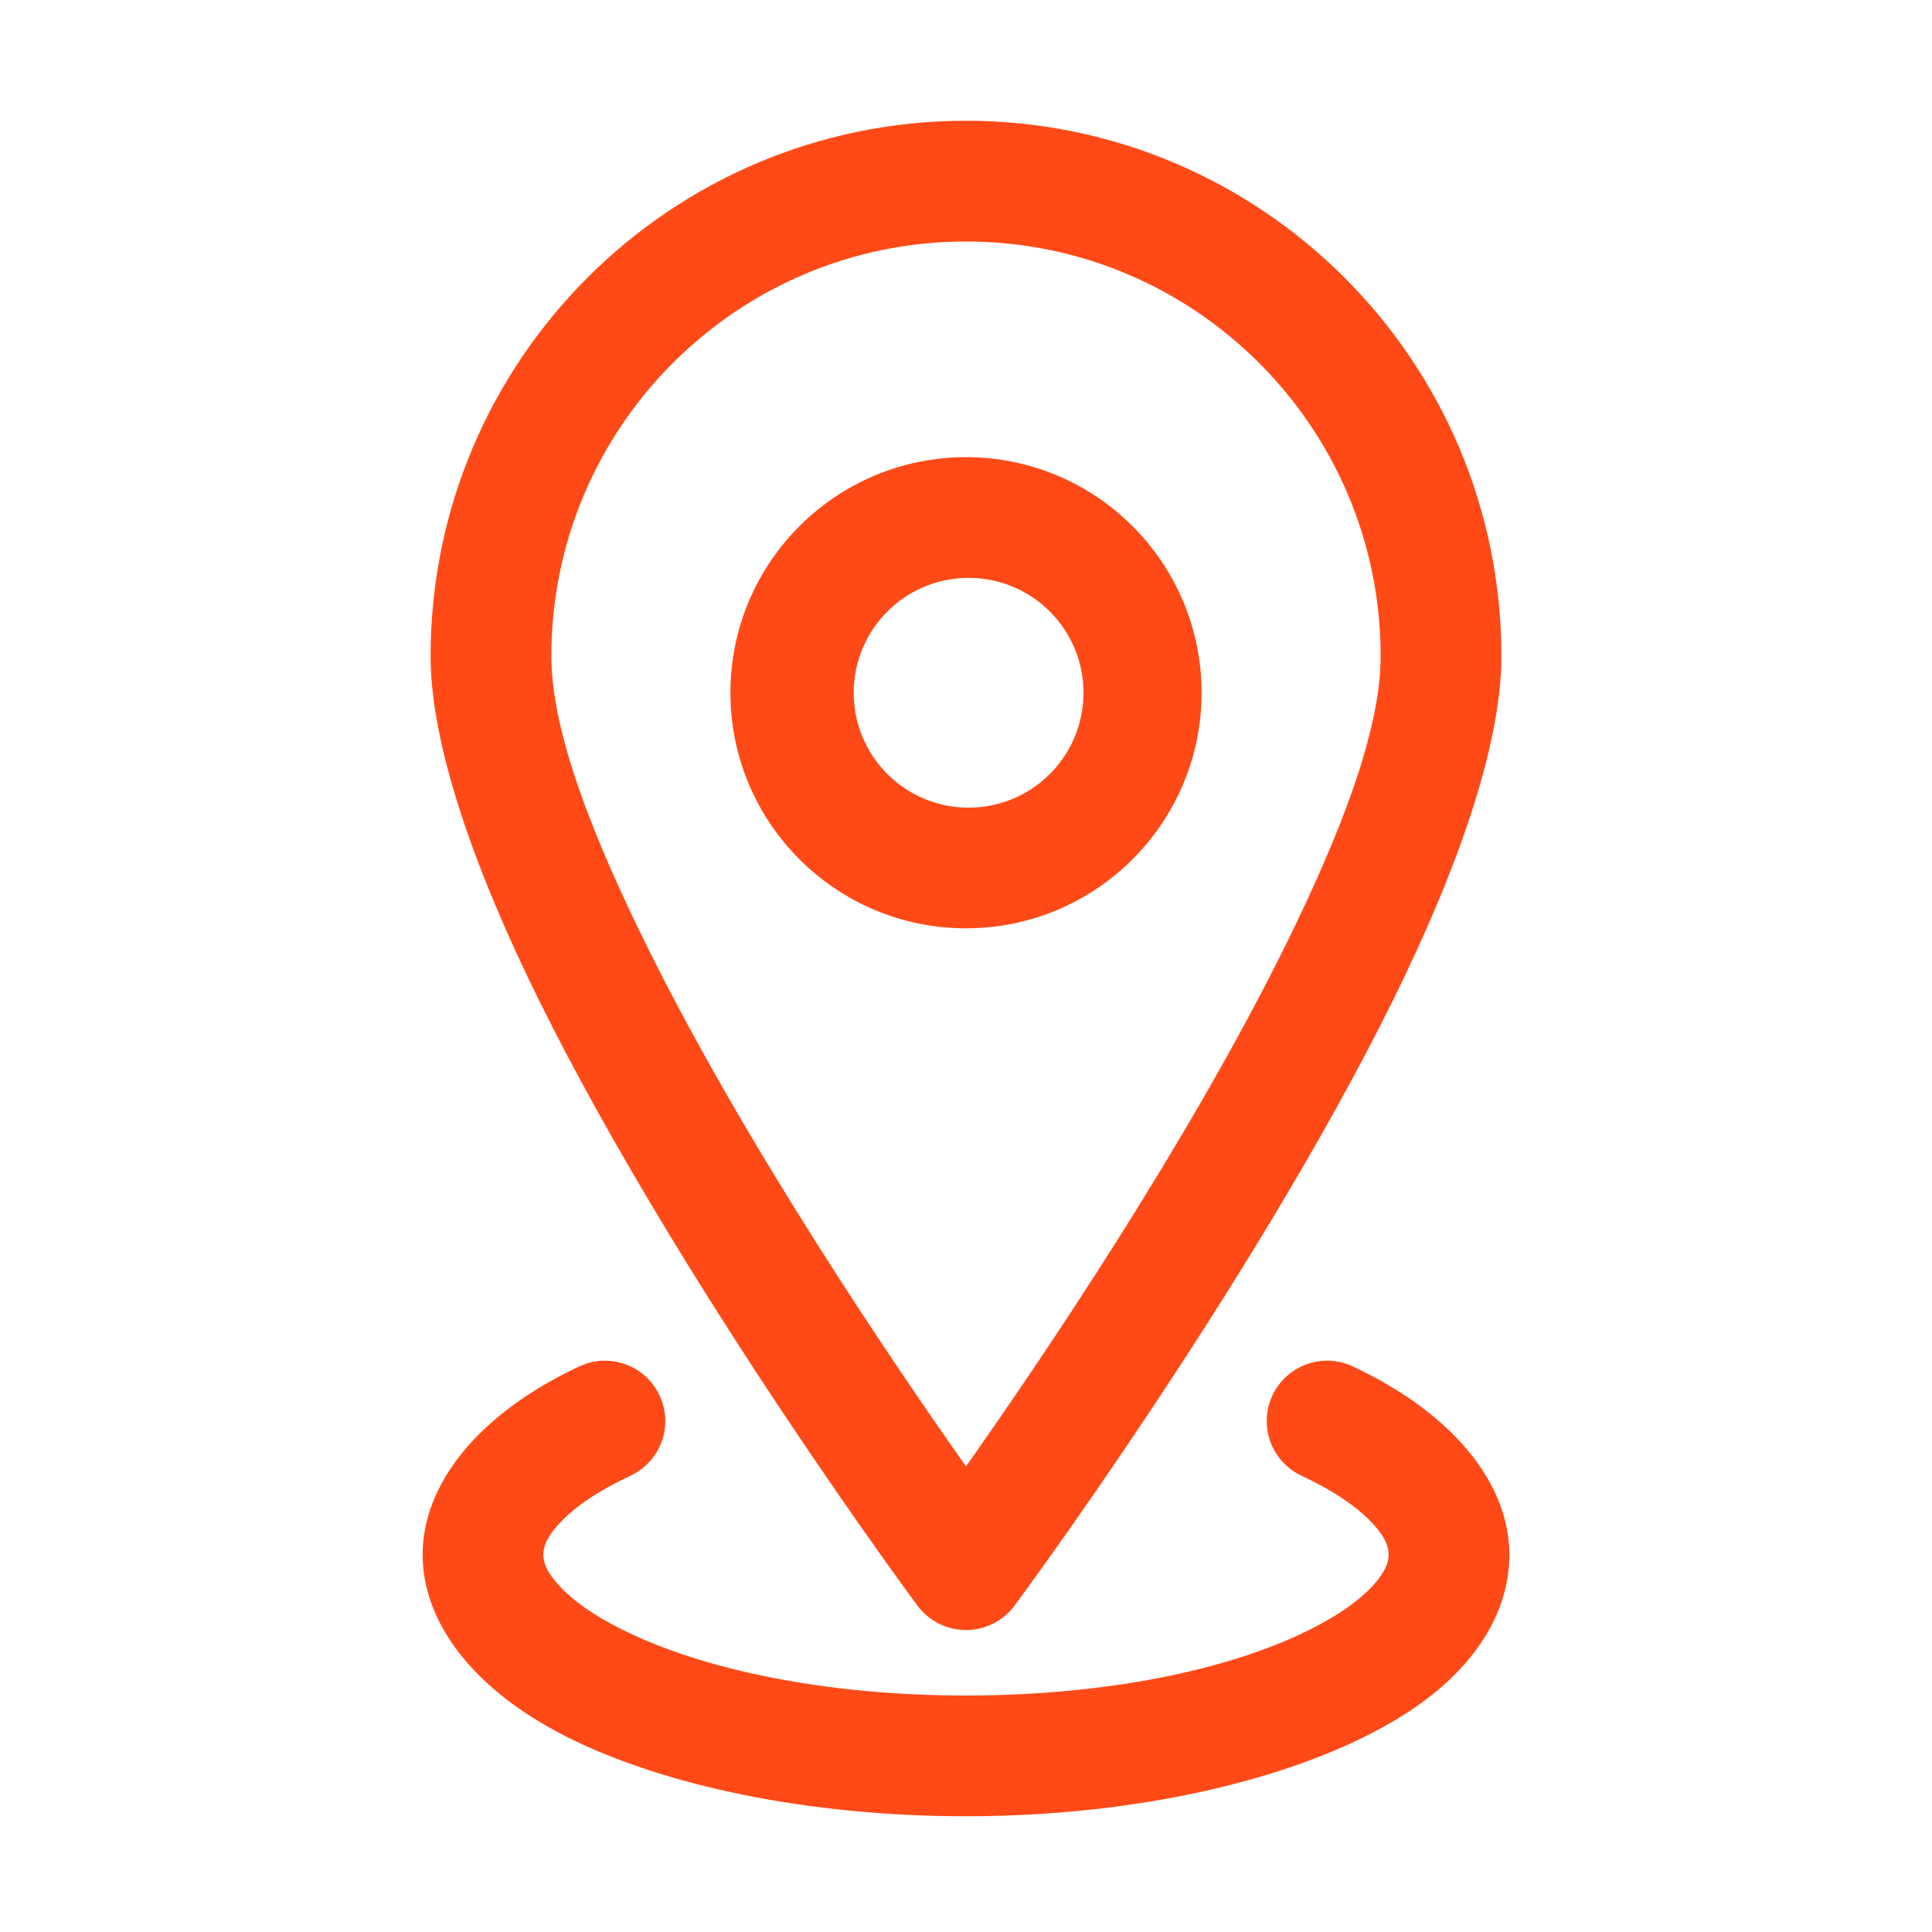
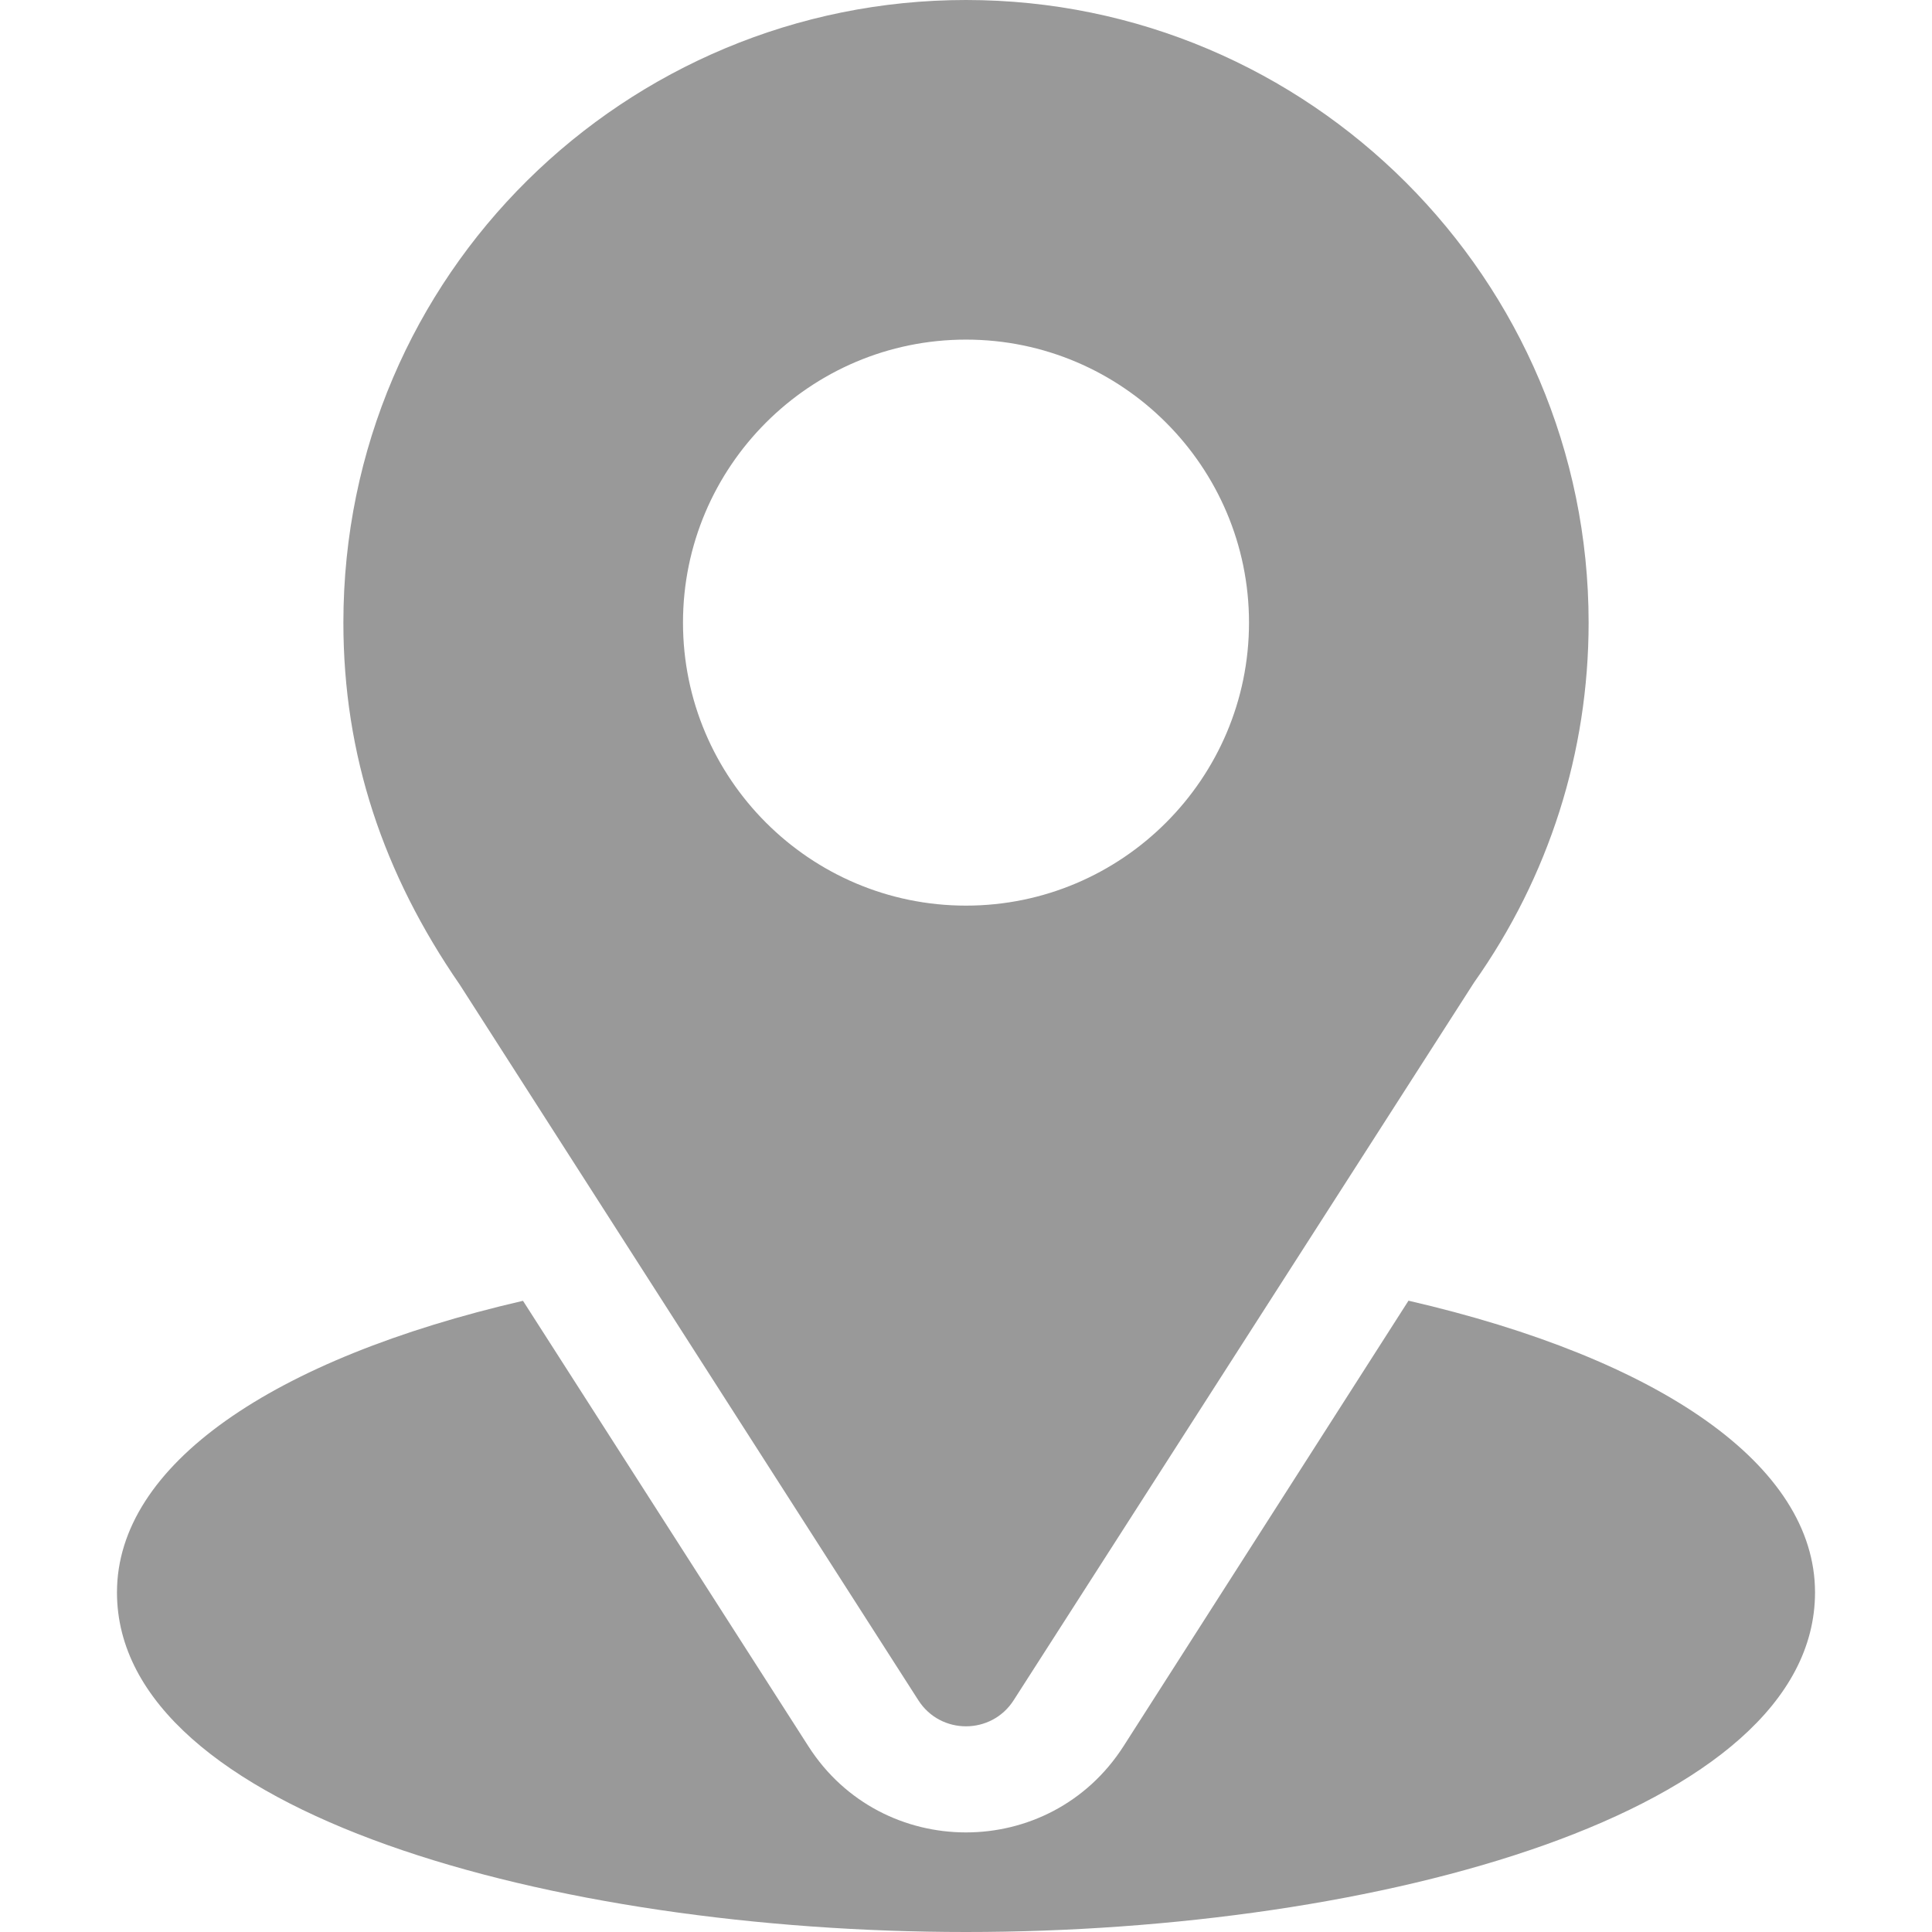
- <svg xmlns="http://www.w3.org/2000/svg" version="1.1" width="512" height="512" x="0" y="0" viewBox="0 0 32 32" style="enable-background:new 0 0 512 512" xml:space="preserve" fill-rule="evenodd" class="">
+ <svg xmlns="http://www.w3.org/2000/svg" version="1.1" width="512" height="512" x="0" y="0" viewBox="0 0 512 512" style="enable-background:new 0 0 512 512" xml:space="preserve" class="">
  <g>
-     <path d="M9.573 22.642C7.886 23.439 7 24.605 7 25.75c0 1.108.82 2.232 2.398 3.023 1.576.79 3.947 1.31 6.602 1.31 3.37 0 6.281-.855 7.733-2.022C24.581 27.379 25 26.57 25 25.75c0-1.145-.886-2.311-2.573-3.108a1 1 0 1 0-.854 1.808c.489.231.889.489 1.16.781.153.166.267.331.267.519 0 .153-.079.291-.189.429-.196.245-.489.465-.849.67-1.344.763-3.518 1.234-5.962 1.234-2.292 0-4.346-.416-5.706-1.098-.445-.223-.809-.469-1.054-.746-.138-.156-.24-.313-.24-.489 0-.188.114-.353.267-.519.271-.292.671-.55 1.16-.781a1 1 0 1 0-.854-1.808zm5.624 3.954a1.002 1.002 0 0 0 1.606 0s3.913-5.271 6.262-10.013c1.073-2.167 1.803-4.241 1.803-5.715C24.868 5.974 20.895 2 16 2s-8.868 3.974-8.868 8.868c0 1.474.73 3.548 1.803 5.715 2.349 4.742 6.262 10.013 6.262 10.013zM16 24.288c-1.239-1.756-3.644-5.305-5.273-8.593-.91-1.838-1.595-3.576-1.595-4.827C9.132 7.078 12.209 4 16 4s6.868 3.078 6.868 6.868c0 1.251-.685 2.989-1.595 4.827-1.629 3.288-4.034 6.837-5.273 8.593zm0-16.716a3.903 3.903 0 0 0-3.902 3.902c0 2.153 1.748 3.902 3.902 3.902s3.902-1.749 3.902-3.902A3.903 3.903 0 0 0 16 7.572zm0 2a1.903 1.903 0 1 1-.001 3.805A1.903 1.903 0 0 1 16 9.572z" fill="#ff4a17" opacity="1" data-original="#000000" class="" />
+     <path d="M256 0C166.035 0 91 72.47 91 165c0 35.202 10.578 66.592 30.879 96.006l121.494 189.58c5.894 9.216 19.372 9.198 25.254 0l122.021-190.225C410.512 232.28 421 199.307 421 165 421 74.019 346.981 0 256 0zm0 240c-41.353 0-75-33.647-75-75s33.647-75 75-75 75 33.647 75 75-33.647 75-75 75z" fill="#999999" opacity="1" data-original="#000000" class="" />
+     <path d="m373.264 344.695-75.531 118.087c-19.551 30.482-64.024 30.382-83.481.029l-75.654-118.085C72.034 360.116 31 388.309 31 422c0 58.462 115.928 90 225 90s225-31.538 225-90c0-33.715-41.091-61.923-107.736-77.305z" fill="#999999" opacity="1" data-original="#000000" class="" />
  </g>
</svg>
